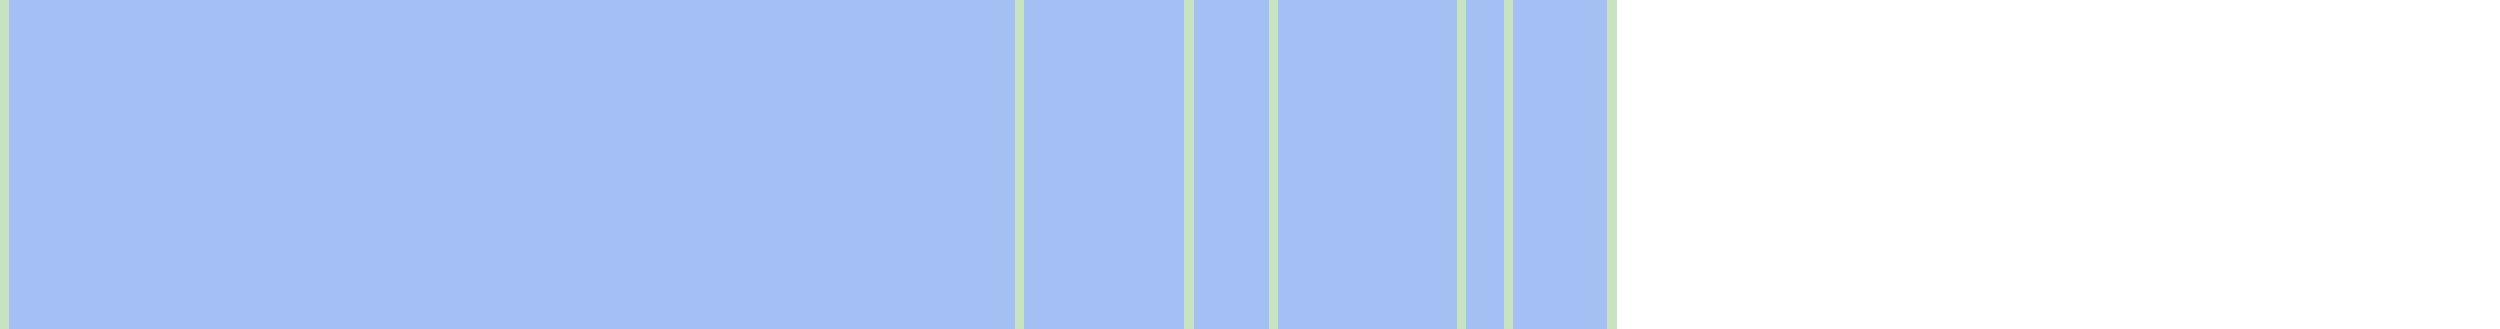
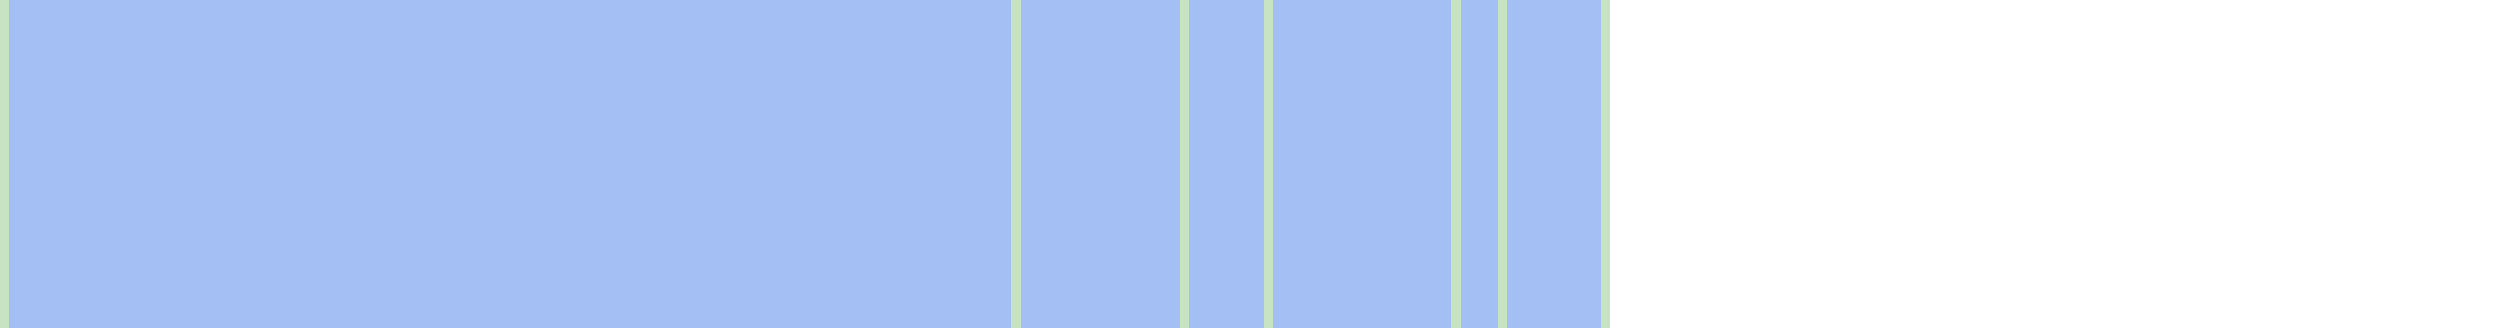
- <svg xmlns="http://www.w3.org/2000/svg" viewBox="0 0 266 35" shape-rendering="crispEdges">
+ <svg xmlns="http://www.w3.org/2000/svg" viewBox="0 0 267 35" shape-rendering="crispEdges">
  <rect y="0" x="0" width="172" height="35" fill="#a3bff4" />
  <rect y="0" x="0" width="1" height="35" fill="#c8e3c2" />
  <rect y="0" x="108" width="1" height="35" fill="#c8e3c2" />
  <rect y="0" x="126" width="1" height="35" fill="#c8e3c2" />
  <rect y="0" x="135" width="1" height="35" fill="#c8e3c2" />
  <rect y="0" x="155" width="1" height="35" fill="#c8e3c2" />
  <rect y="0" x="160" width="1" height="35" fill="#c8e3c2" />
  <rect y="0" x="171" width="1" height="35" fill="#c8e3c2" />
</svg>
